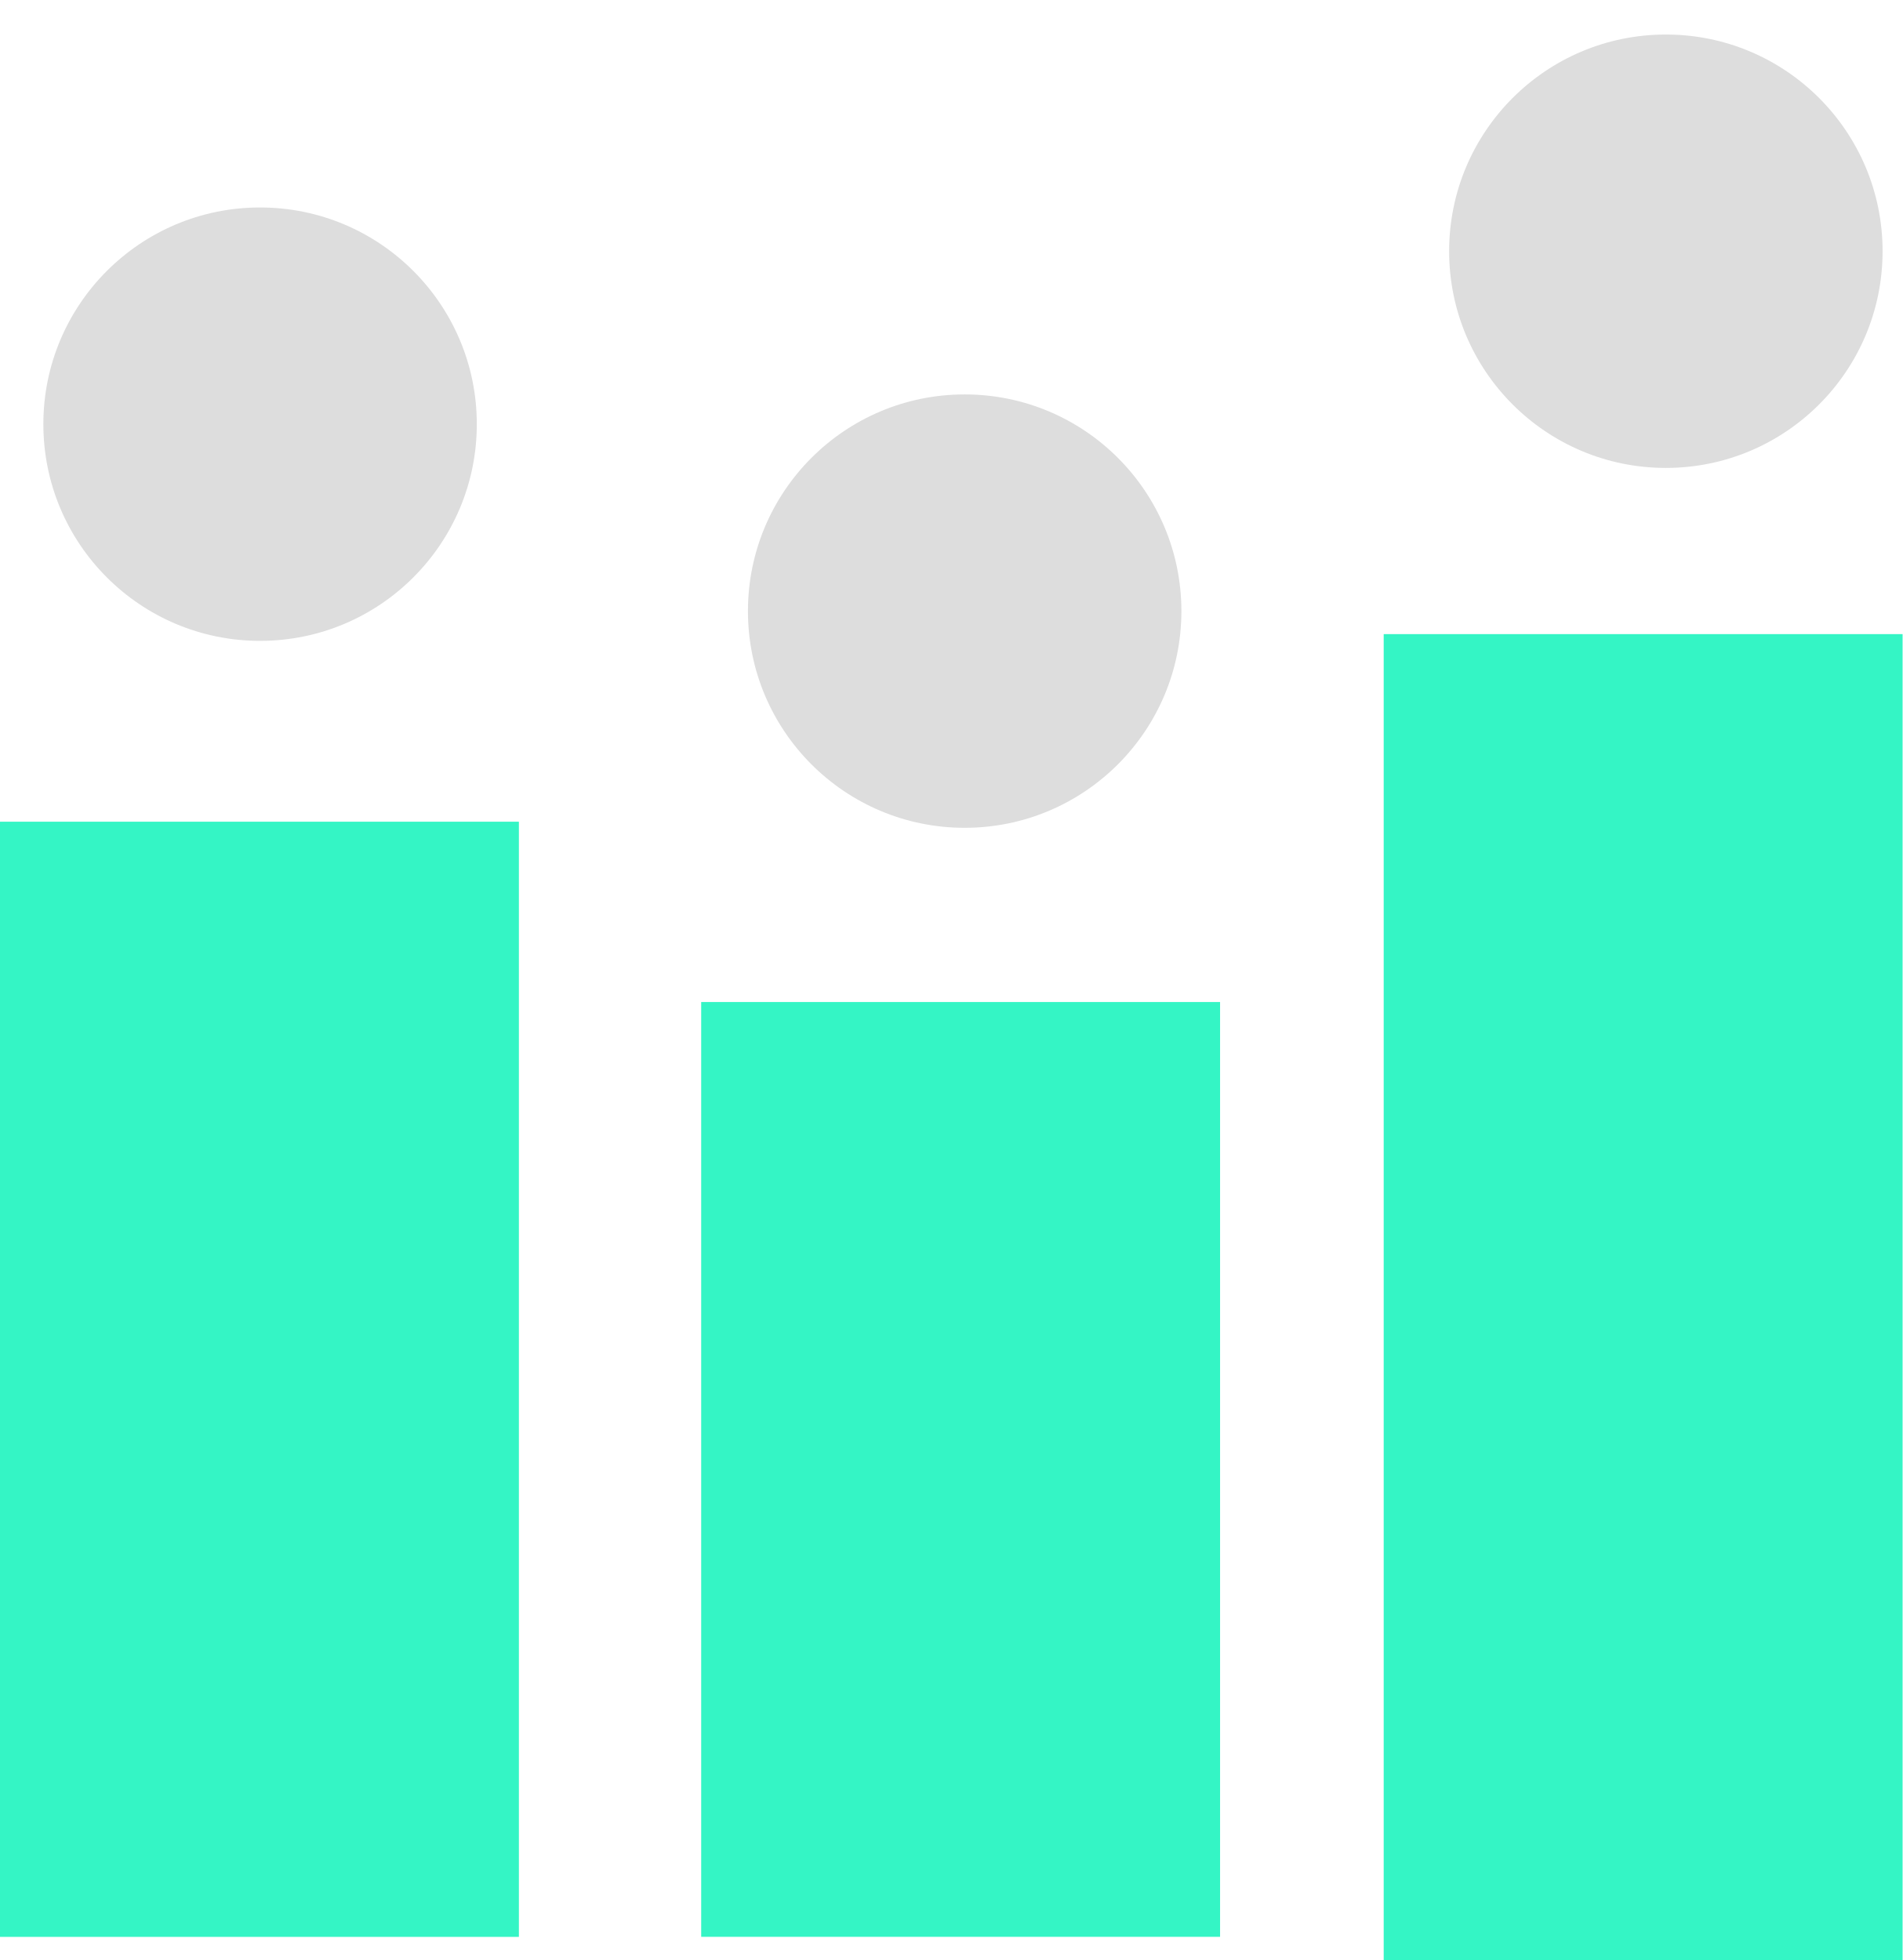
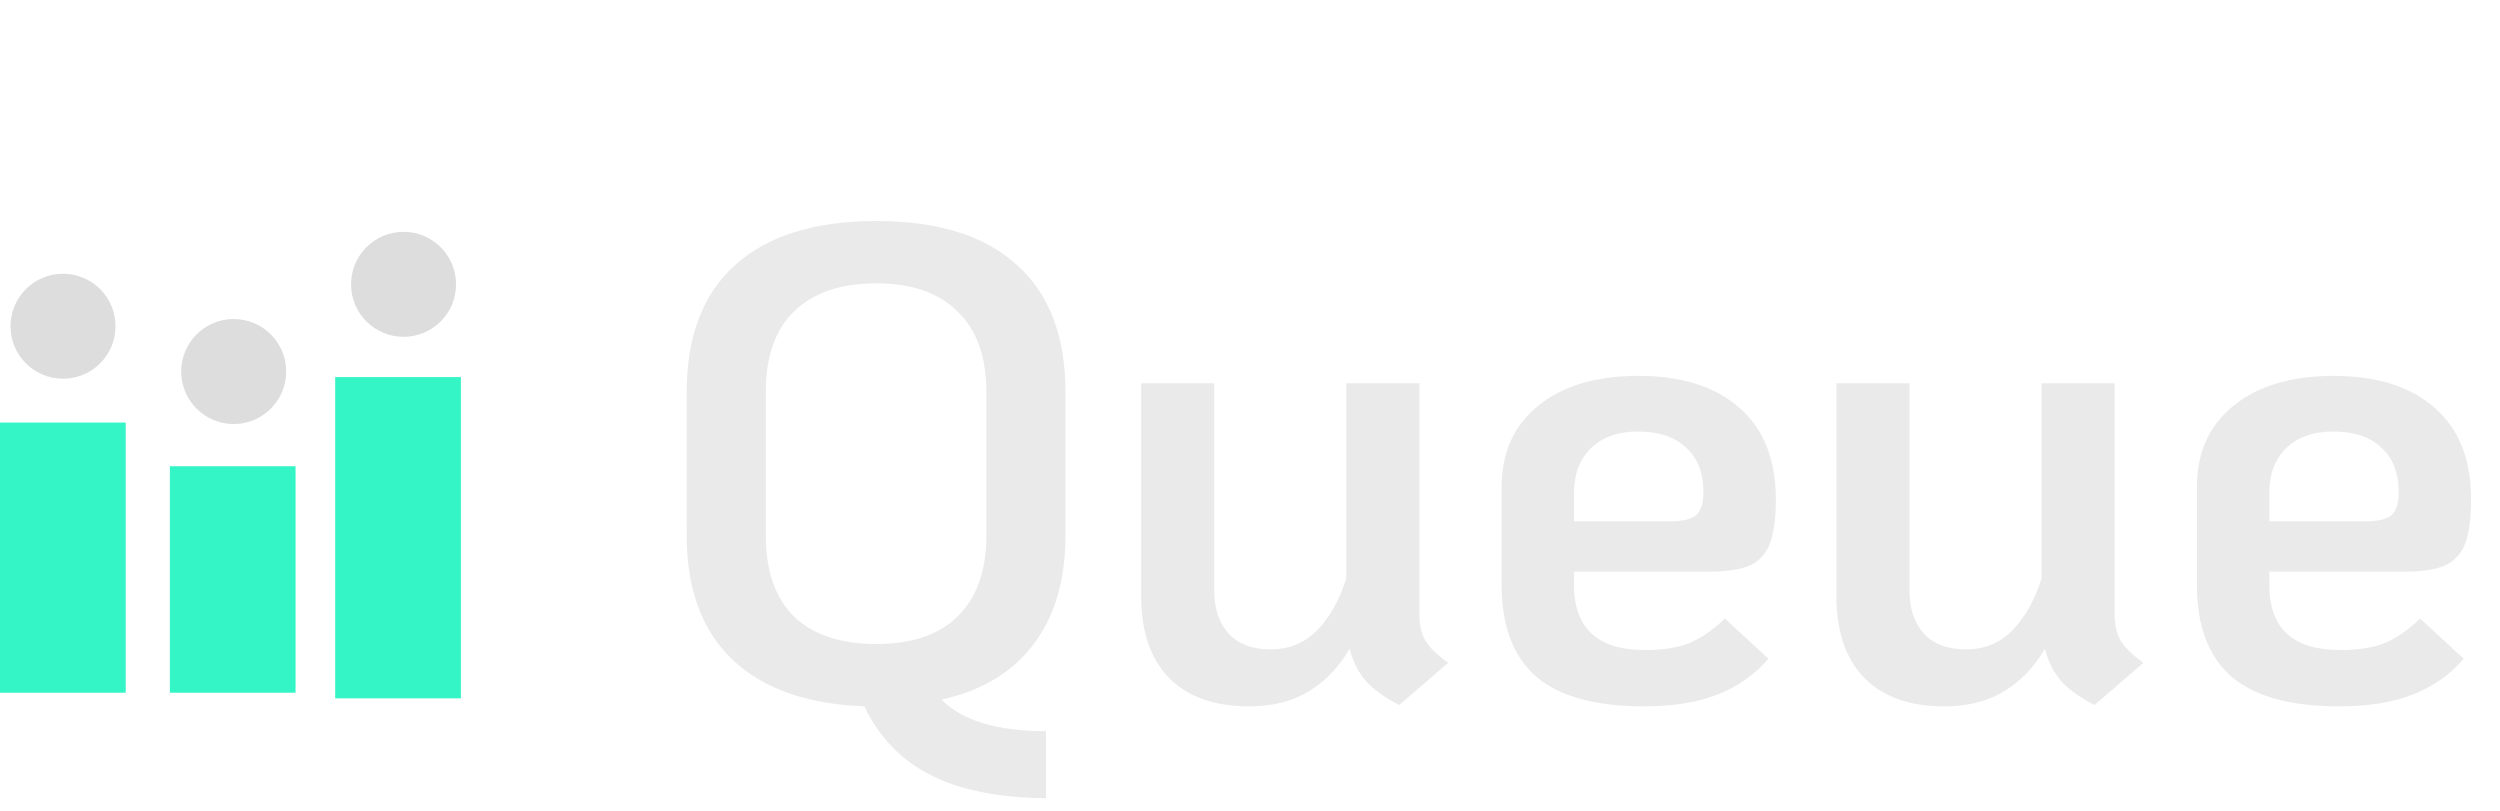
- <svg xmlns="http://www.w3.org/2000/svg" width="33" height="34" viewBox="0 0 33 34" fill="none">
-   <g id="Group 4">
-     <g id="Group 3">
-       <rect id="Rectangle 1" y="14.254" width="9" height="19.345" fill="#34F5C5" />
-       <rect id="Rectangle 2" x="12.162" y="17.382" width="9" height="16.216" fill="#34F5C5" />
-       <rect id="Rectangle 3" x="24" y="11" width="9" height="23" fill="#34F5C5" />
-     </g>
-     <ellipse id="Ellipse 8" cx="4.511" cy="7.358" rx="3.759" ry="3.759" fill="#DDDDDD" />
-     <ellipse id="Ellipse 9" cx="16.732" cy="10.601" rx="3.759" ry="3.759" fill="#DDDDDD" />
-     <ellipse id="Ellipse 10" cx="28.894" cy="4.358" rx="3.759" ry="3.759" fill="#DDDDDD" />
-   </g>
+ <svg xmlns="http://www.w3.org/2000/svg" width="179" height="58" viewBox="0 0 179 58" fill="none">
+   <path d="M76.287 38.336C76.287 41.536 75.519 44.144 73.983 46.16C72.479 48.144 70.287 49.456 67.407 50.096C68.911 51.6 71.407 52.352 74.895 52.352V57.152C71.471 57.12 68.703 56.56 66.591 55.472C64.511 54.416 62.943 52.784 61.887 50.576C57.759 50.416 54.607 49.296 52.431 47.216C50.255 45.136 49.167 42.176 49.167 38.336V28.064C49.167 24.064 50.335 21.024 52.671 18.944C55.007 16.864 58.367 15.824 62.751 15.824C67.135 15.824 70.479 16.864 72.783 18.944C75.119 21.024 76.287 24.064 76.287 28.064V38.336ZM70.623 28.064C70.623 25.536 69.935 23.616 68.559 22.304C67.215 20.96 65.279 20.288 62.751 20.288C60.191 20.288 58.223 20.96 56.847 22.304C55.503 23.616 54.831 25.536 54.831 28.064V38.336C54.831 40.864 55.503 42.8 56.847 44.144C58.223 45.456 60.191 46.112 62.751 46.112C65.279 46.112 67.215 45.456 68.559 44.144C69.935 42.8 70.623 40.864 70.623 38.336V28.064ZM101.626 43.952C101.626 44.72 101.77 45.36 102.058 45.872C102.346 46.352 102.89 46.88 103.69 47.456L100.186 50.48C99.13 49.936 98.33 49.36 97.786 48.752C97.242 48.112 96.858 47.344 96.634 46.448C95.898 47.728 94.938 48.736 93.754 49.472C92.57 50.208 91.13 50.576 89.434 50.576C86.97 50.576 85.066 49.904 83.722 48.56C82.378 47.184 81.706 45.232 81.706 42.704V27.44H86.938V42.272C86.938 43.584 87.29 44.624 87.994 45.392C88.698 46.128 89.69 46.496 90.97 46.496C92.314 46.496 93.434 46.032 94.33 45.104C95.226 44.176 95.914 42.944 96.394 41.408V27.44H101.626V43.952ZM117.789 46.544C119.037 46.544 120.077 46.384 120.909 46.064C121.773 45.712 122.637 45.12 123.501 44.288L126.621 47.168C125.661 48.288 124.461 49.136 123.021 49.712C121.581 50.288 119.805 50.576 117.693 50.576C114.237 50.576 111.677 49.872 110.013 48.464C108.349 47.024 107.517 44.832 107.517 41.888V34.88C107.517 32.416 108.381 30.48 110.109 29.072C111.869 27.632 114.269 26.912 117.309 26.912C120.413 26.912 122.829 27.68 124.557 29.216C126.285 30.72 127.149 32.896 127.149 35.744C127.149 37.056 127.021 38.08 126.765 38.816C126.509 39.552 126.045 40.096 125.373 40.448C124.701 40.768 123.709 40.928 122.397 40.928H112.701V41.888C112.701 44.992 114.397 46.544 117.789 46.544ZM117.261 30.896C115.853 30.896 114.733 31.296 113.901 32.096C113.101 32.896 112.701 33.952 112.701 35.264V37.328H119.565C120.461 37.328 121.085 37.184 121.437 36.896C121.789 36.576 121.965 36.032 121.965 35.264C121.965 33.856 121.549 32.784 120.717 32.048C119.917 31.28 118.765 30.896 117.261 30.896ZM151.407 43.952C151.407 44.72 151.551 45.36 151.839 45.872C152.127 46.352 152.671 46.88 153.471 47.456L149.967 50.48C148.911 49.936 148.111 49.36 147.567 48.752C147.023 48.112 146.639 47.344 146.415 46.448C145.679 47.728 144.719 48.736 143.535 49.472C142.351 50.208 140.911 50.576 139.215 50.576C136.751 50.576 134.847 49.904 133.503 48.56C132.159 47.184 131.487 45.232 131.487 42.704V27.44H136.719V42.272C136.719 43.584 137.071 44.624 137.775 45.392C138.479 46.128 139.471 46.496 140.751 46.496C142.095 46.496 143.215 46.032 144.111 45.104C145.007 44.176 145.695 42.944 146.175 41.408V27.44H151.407V43.952ZM167.57 46.544C168.818 46.544 169.858 46.384 170.69 46.064C171.554 45.712 172.418 45.12 173.282 44.288L176.402 47.168C175.442 48.288 174.242 49.136 172.802 49.712C171.362 50.288 169.586 50.576 167.474 50.576C164.018 50.576 161.458 49.872 159.794 48.464C158.13 47.024 157.298 44.832 157.298 41.888V34.88C157.298 32.416 158.162 30.48 159.89 29.072C161.65 27.632 164.05 26.912 167.09 26.912C170.194 26.912 172.61 27.68 174.338 29.216C176.066 30.72 176.93 32.896 176.93 35.744C176.93 37.056 176.802 38.08 176.546 38.816C176.29 39.552 175.826 40.096 175.154 40.448C174.482 40.768 173.49 40.928 172.178 40.928H162.482V41.888C162.482 44.992 164.178 46.544 167.57 46.544ZM167.042 30.896C165.634 30.896 164.514 31.296 163.682 32.096C162.882 32.896 162.482 33.952 162.482 35.264V37.328H169.346C170.242 37.328 170.866 37.184 171.218 36.896C171.57 36.576 171.746 36.032 171.746 35.264C171.746 33.856 171.33 32.784 170.498 32.048C169.698 31.28 168.546 30.896 167.042 30.896Z" fill="#EAEAEA" />
+   <rect y="30.254" width="9" height="19.345" fill="#34F5C5" />
+   <rect x="12.162" y="33.382" width="9" height="16.216" fill="#34F5C5" />
+   <rect x="24" y="27" width="9" height="23" fill="#34F5C5" />
+   <ellipse cx="4.511" cy="23.358" rx="3.759" ry="3.759" fill="#DDDDDD" />
+   <ellipse cx="16.732" cy="26.601" rx="3.759" ry="3.759" fill="#DDDDDD" />
+   <ellipse cx="28.894" cy="20.358" rx="3.759" ry="3.759" fill="#DDDDDD" />
</svg>
